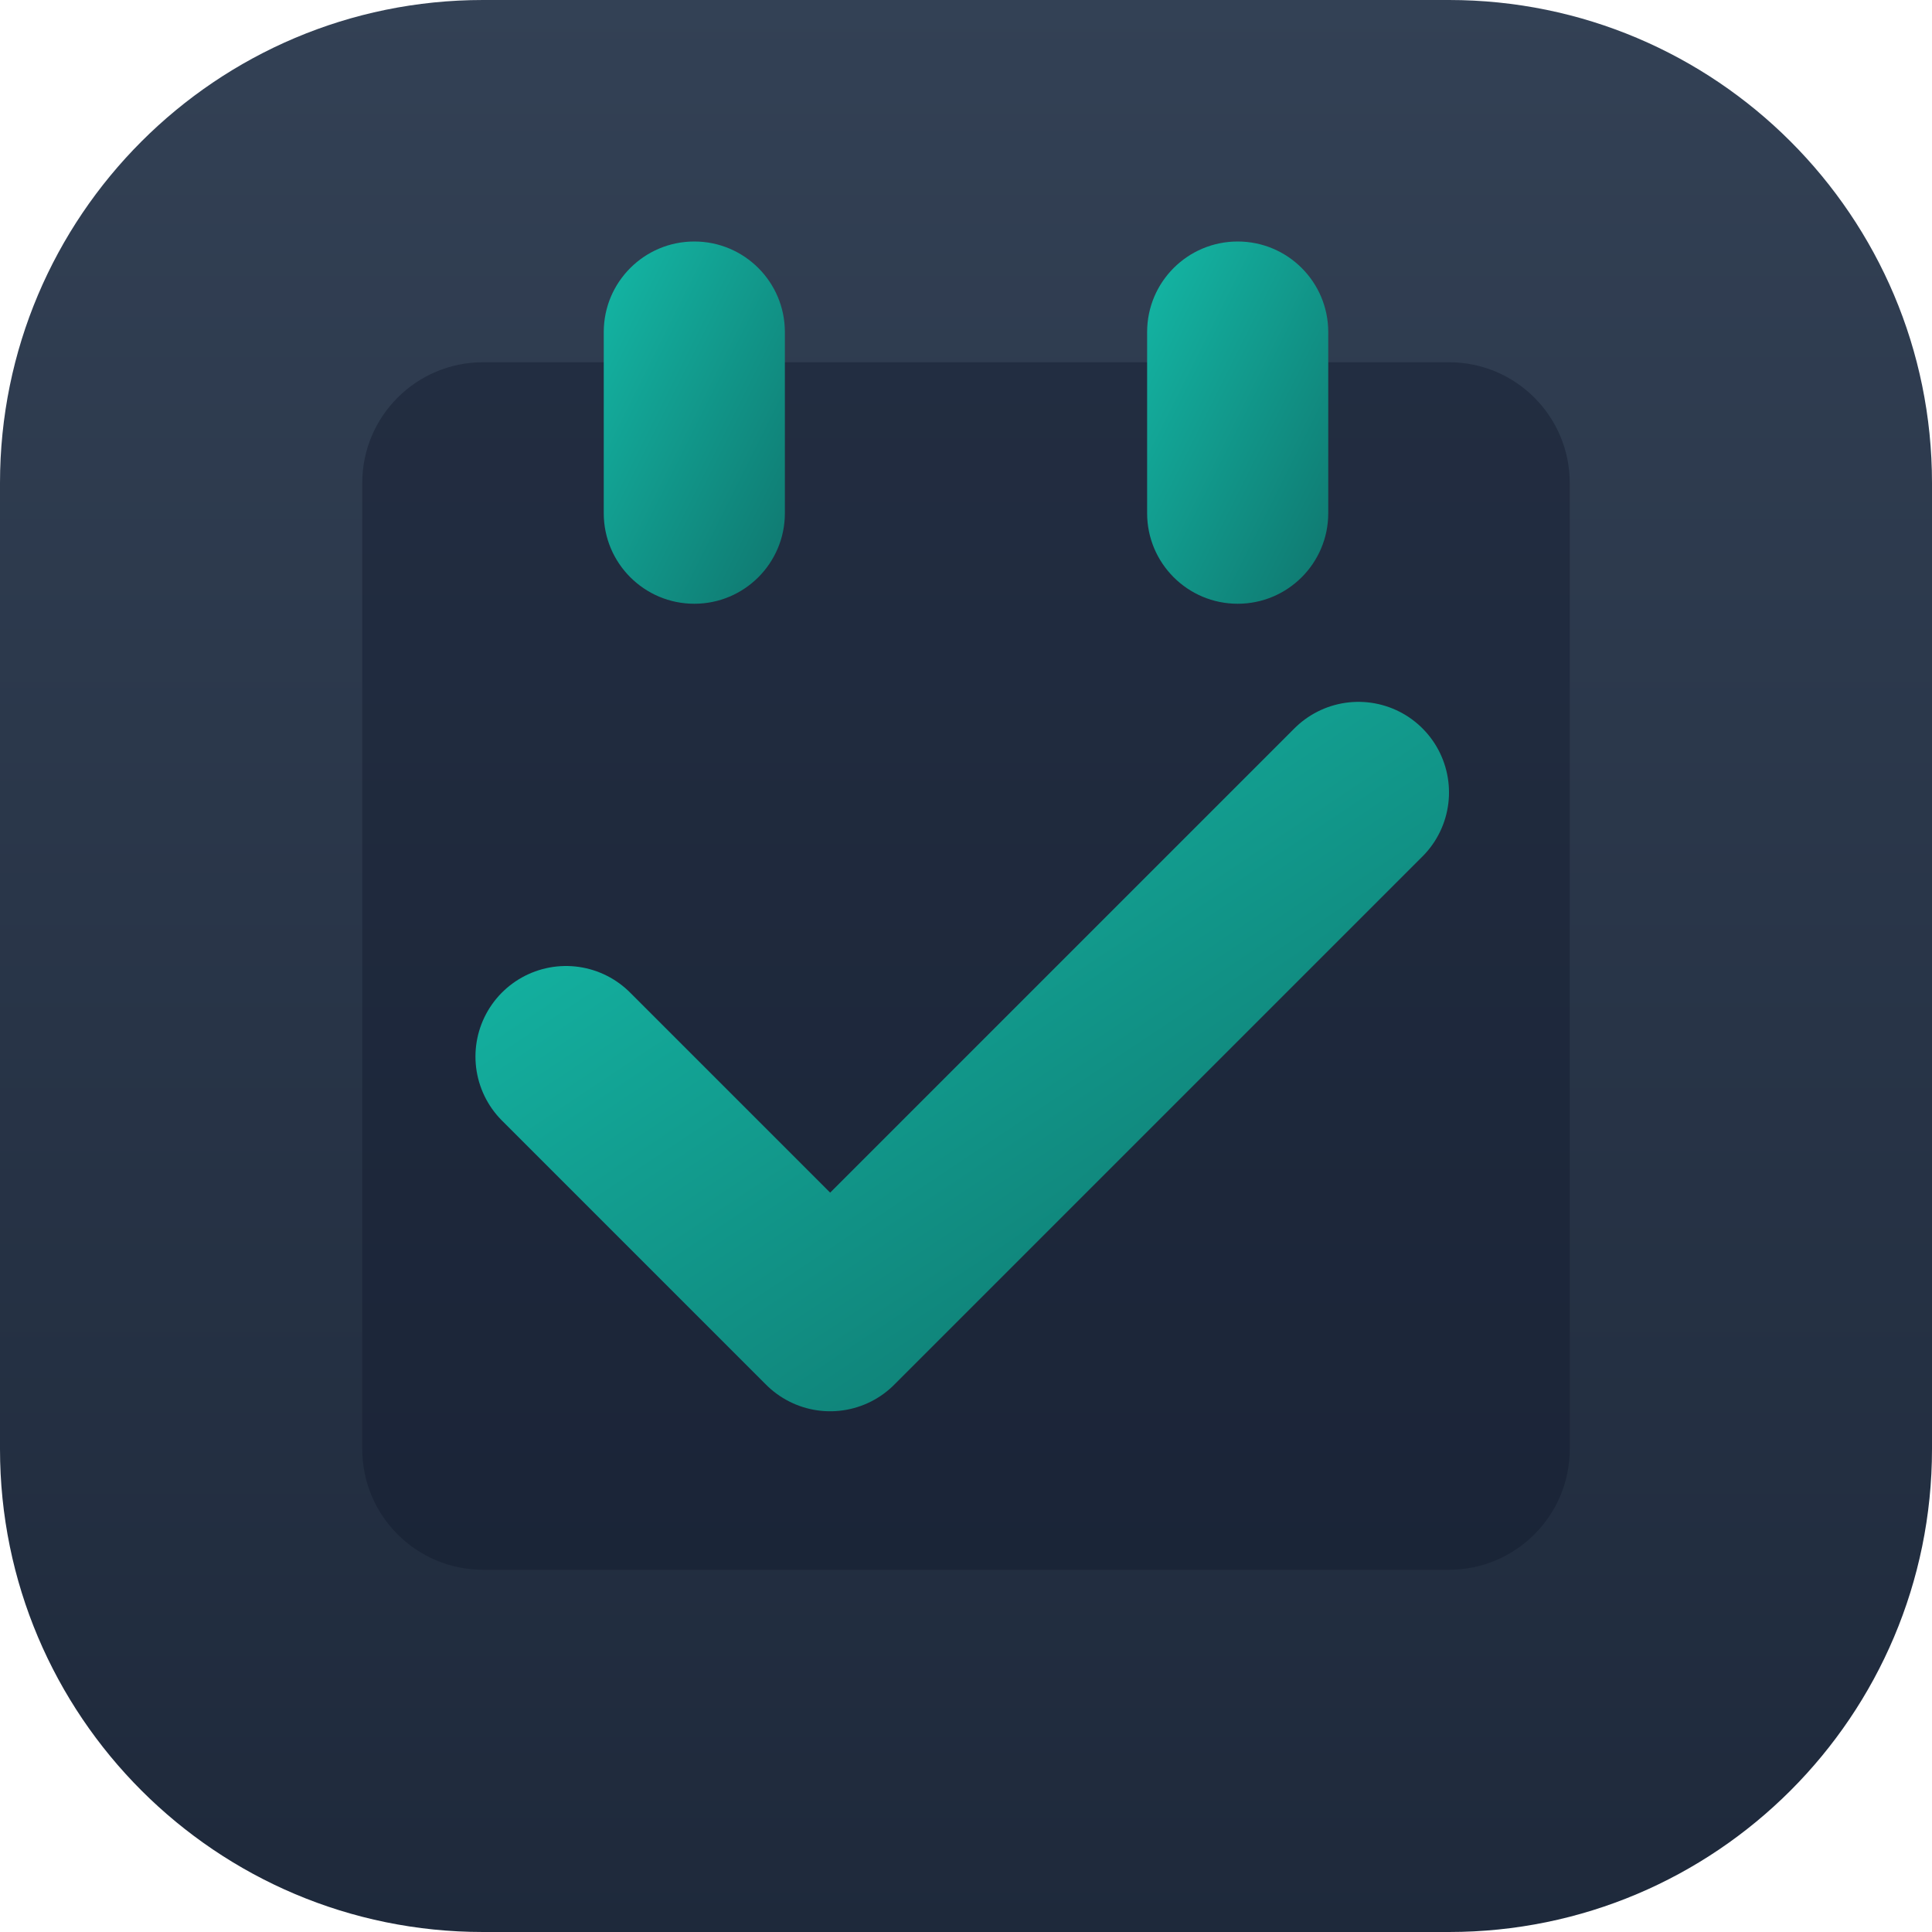
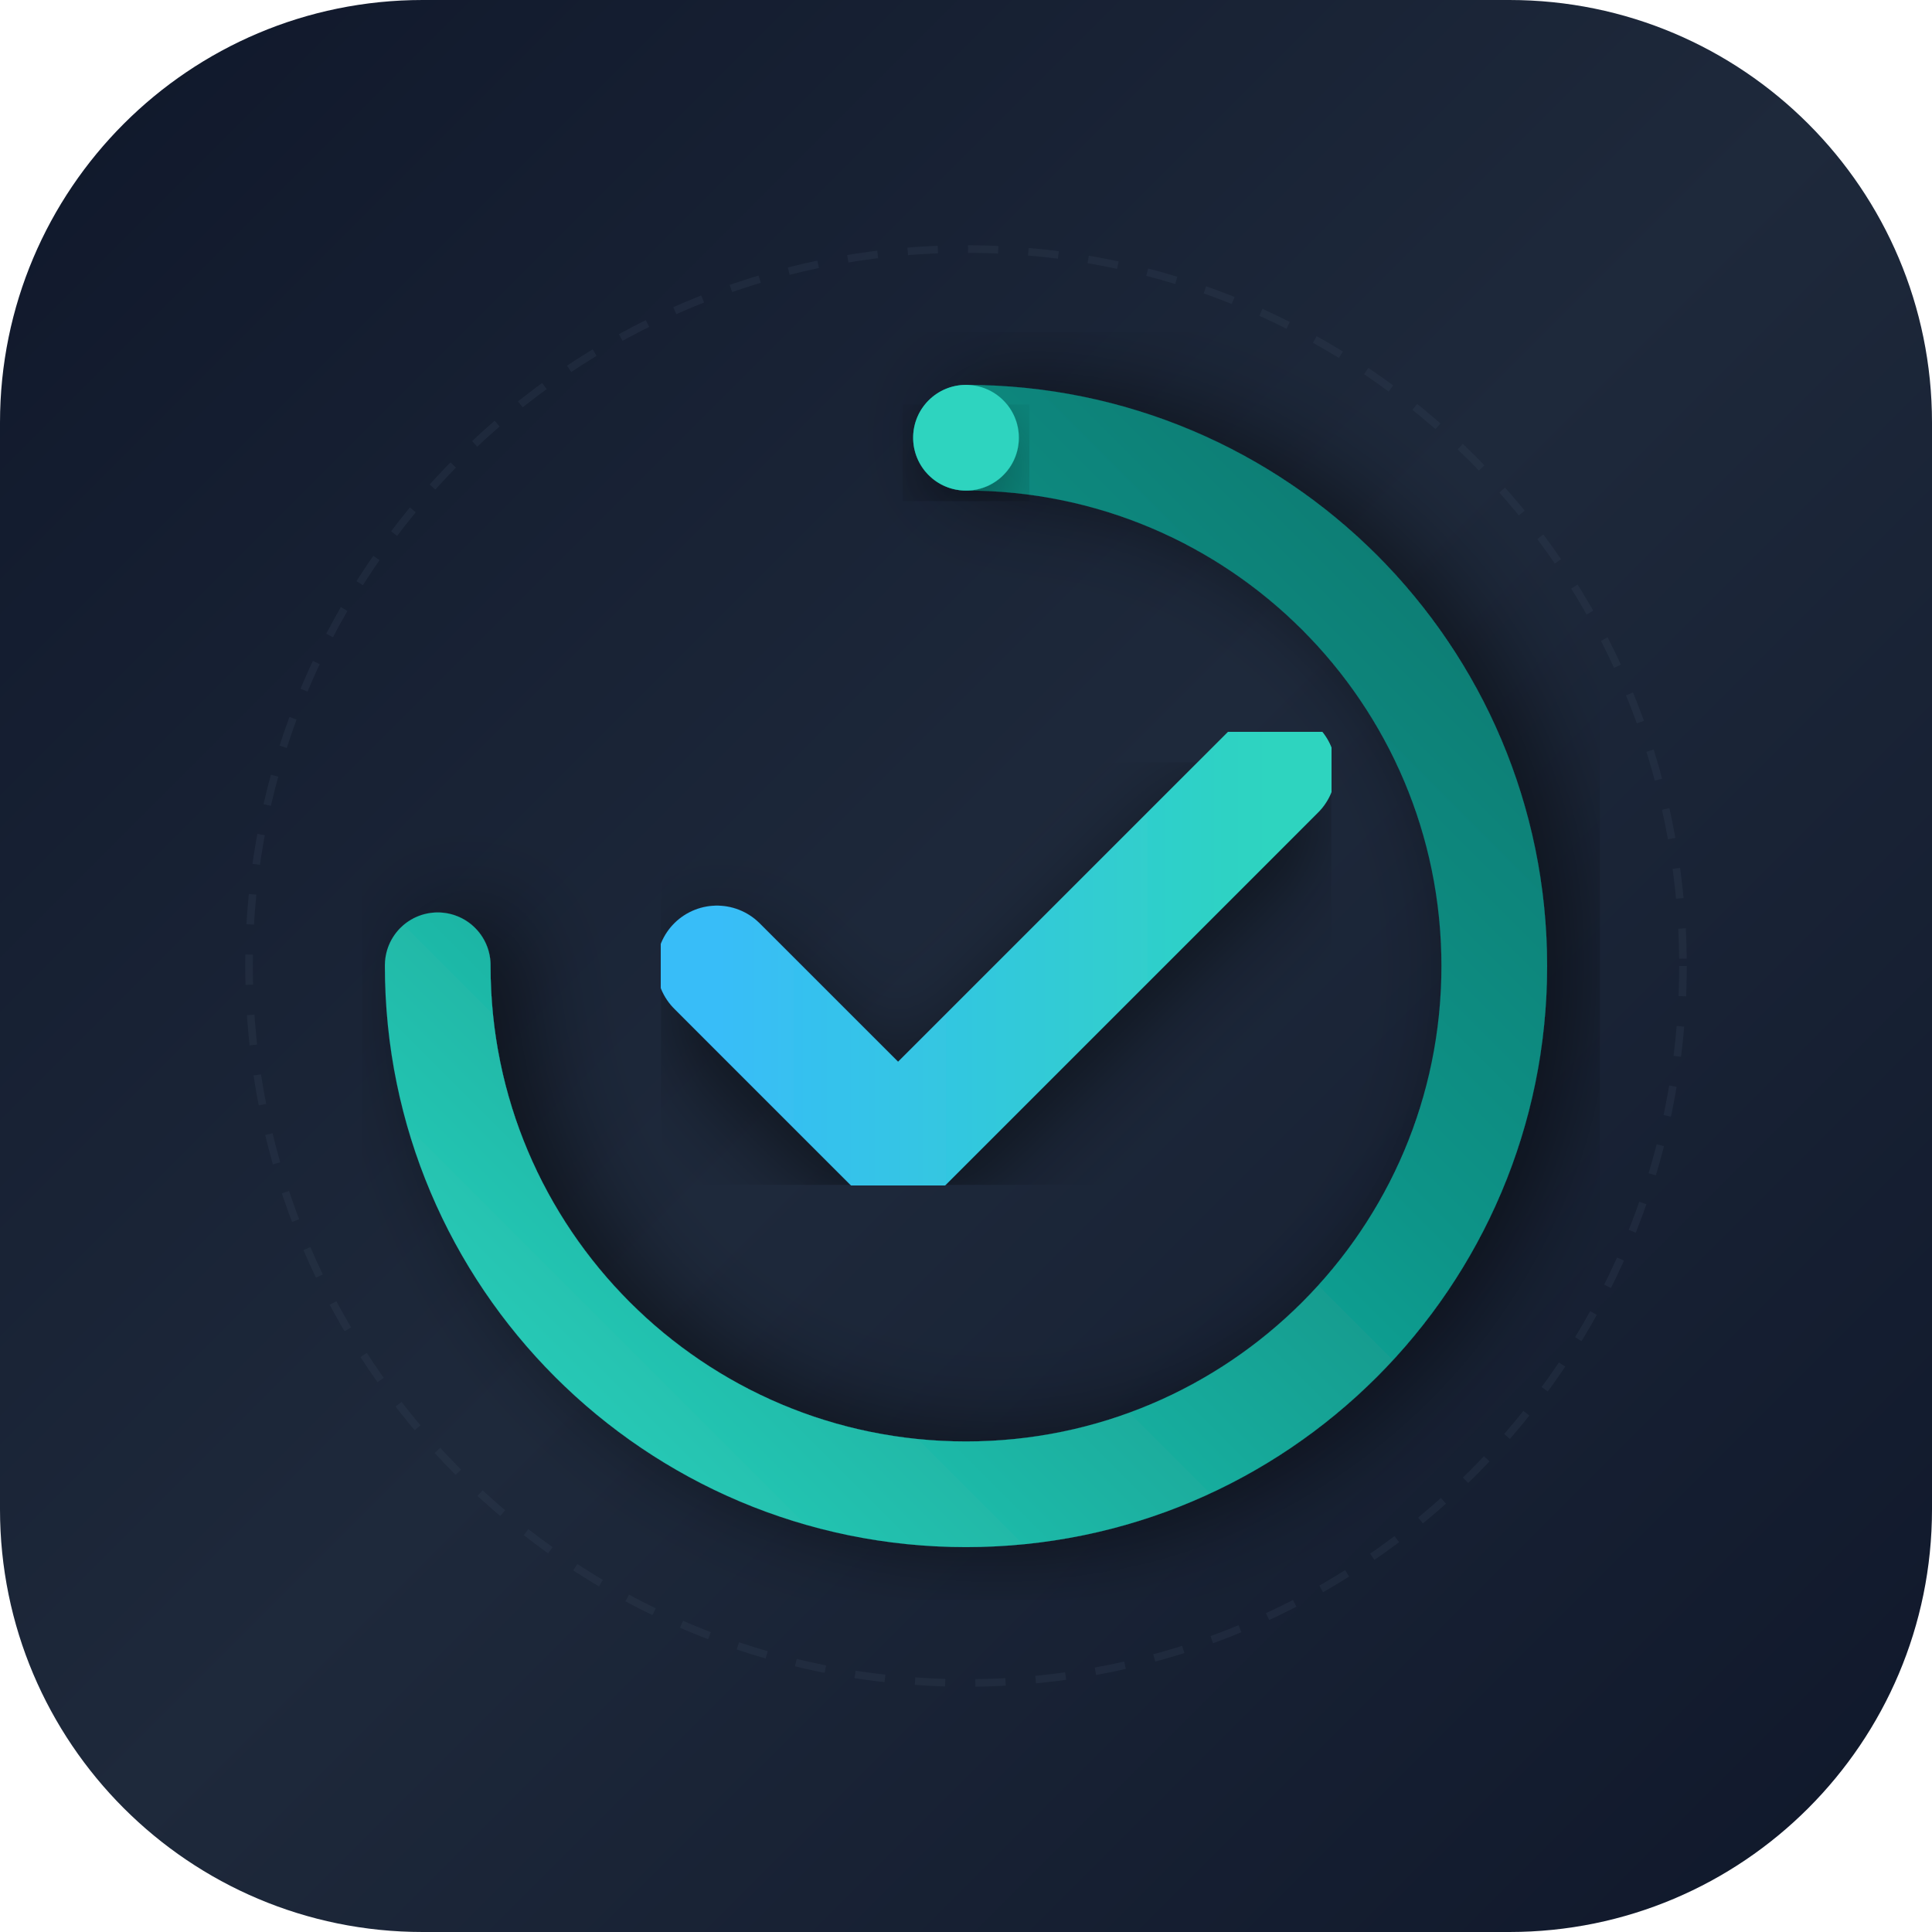
<svg xmlns="http://www.w3.org/2000/svg" viewBox="0 0 512 512" width="100%" height="100%">
  <defs>
-     <linearGradient id="b" x1="0%" y1="0%" x2="100%" y2="100%">
-       <stop offset="0%" stop-color="#14b8a6" />
+     <linearGradient id="bgGrad" x1="0%" y1="0%" x2="100%" y2="100%">
+       <stop offset="0%" stop-color="#0f172a" />
+       <stop offset="50%" stop-color="#1e293b" />
+       <stop offset="100%" stop-color="#0f172a" />
+     </linearGradient>
+     <linearGradient id="ringGrad" x1="0%" y1="0%" x2="100%" y2="100%">
+       <stop offset="0%" stop-color="#2dd4bf" />
+       <stop offset="60%" stop-color="#0d9488" />
      <stop offset="100%" stop-color="#0f766e" />
    </linearGradient>
-     <linearGradient id="g" x1="0%" y1="0%" x2="0%" y2="100%">
-       <stop offset="0%" stop-color="#334155" />
-       <stop offset="100%" stop-color="#1e293b" />
+     <linearGradient id="accentGrad" x1="0%" y1="0%" x2="100%" y2="0%">
+       <stop offset="0%" stop-color="#38bdf8" />
+       <stop offset="100%" stop-color="#2dd4bf" />
    </linearGradient>
+     <filter id="shadow" x="-10%" y="-10%" width="120%" height="120%">
+       <feDropShadow dx="0" dy="8" stdDeviation="12" flood-color="#000000" flood-opacity="0.5" />
+     </filter>
  </defs>
-   <rect width="512" height="512" rx="128" fill="url(#g)" />
-   <rect x="96" y="96" width="320" height="320" rx="32" fill="#0f172a" opacity="0.4" />
-   <rect x="160" y="64" width="48" height="96" rx="24" fill="url(#b)" />
-   <rect x="304" y="64" width="48" height="96" rx="24" fill="url(#b)" />
-   <path d="M150 280 l70 70 140 -140" fill="none" stroke="url(#b)" stroke-width="48" stroke-linecap="round" stroke-linejoin="round" />
+   <rect width="512" height="512" rx="112" fill="url(#bgGrad)" />
+   <circle cx="256" cy="256" r="190" fill="none" stroke="#334155" stroke-width="2" stroke-dasharray="8 8" opacity="0.3" />
+   <circle cx="256" cy="256" r="140" fill="none" stroke="url(#ringGrad)" stroke-width="28" stroke-linecap="round" stroke-dasharray="660 880" transform="rotate(-90 256 256)" filter="url(#shadow)" />
+   <circle cx="256" cy="116" r="14" fill="#2dd4bf" filter="url(#shadow)" />
+   <g filter="url(#shadow)">
+     <path d="M190 256 l48 48 l100 -100" fill="none" stroke="url(#accentGrad)" stroke-width="32" stroke-linecap="round" stroke-linejoin="round" />
+   </g>
</svg>
